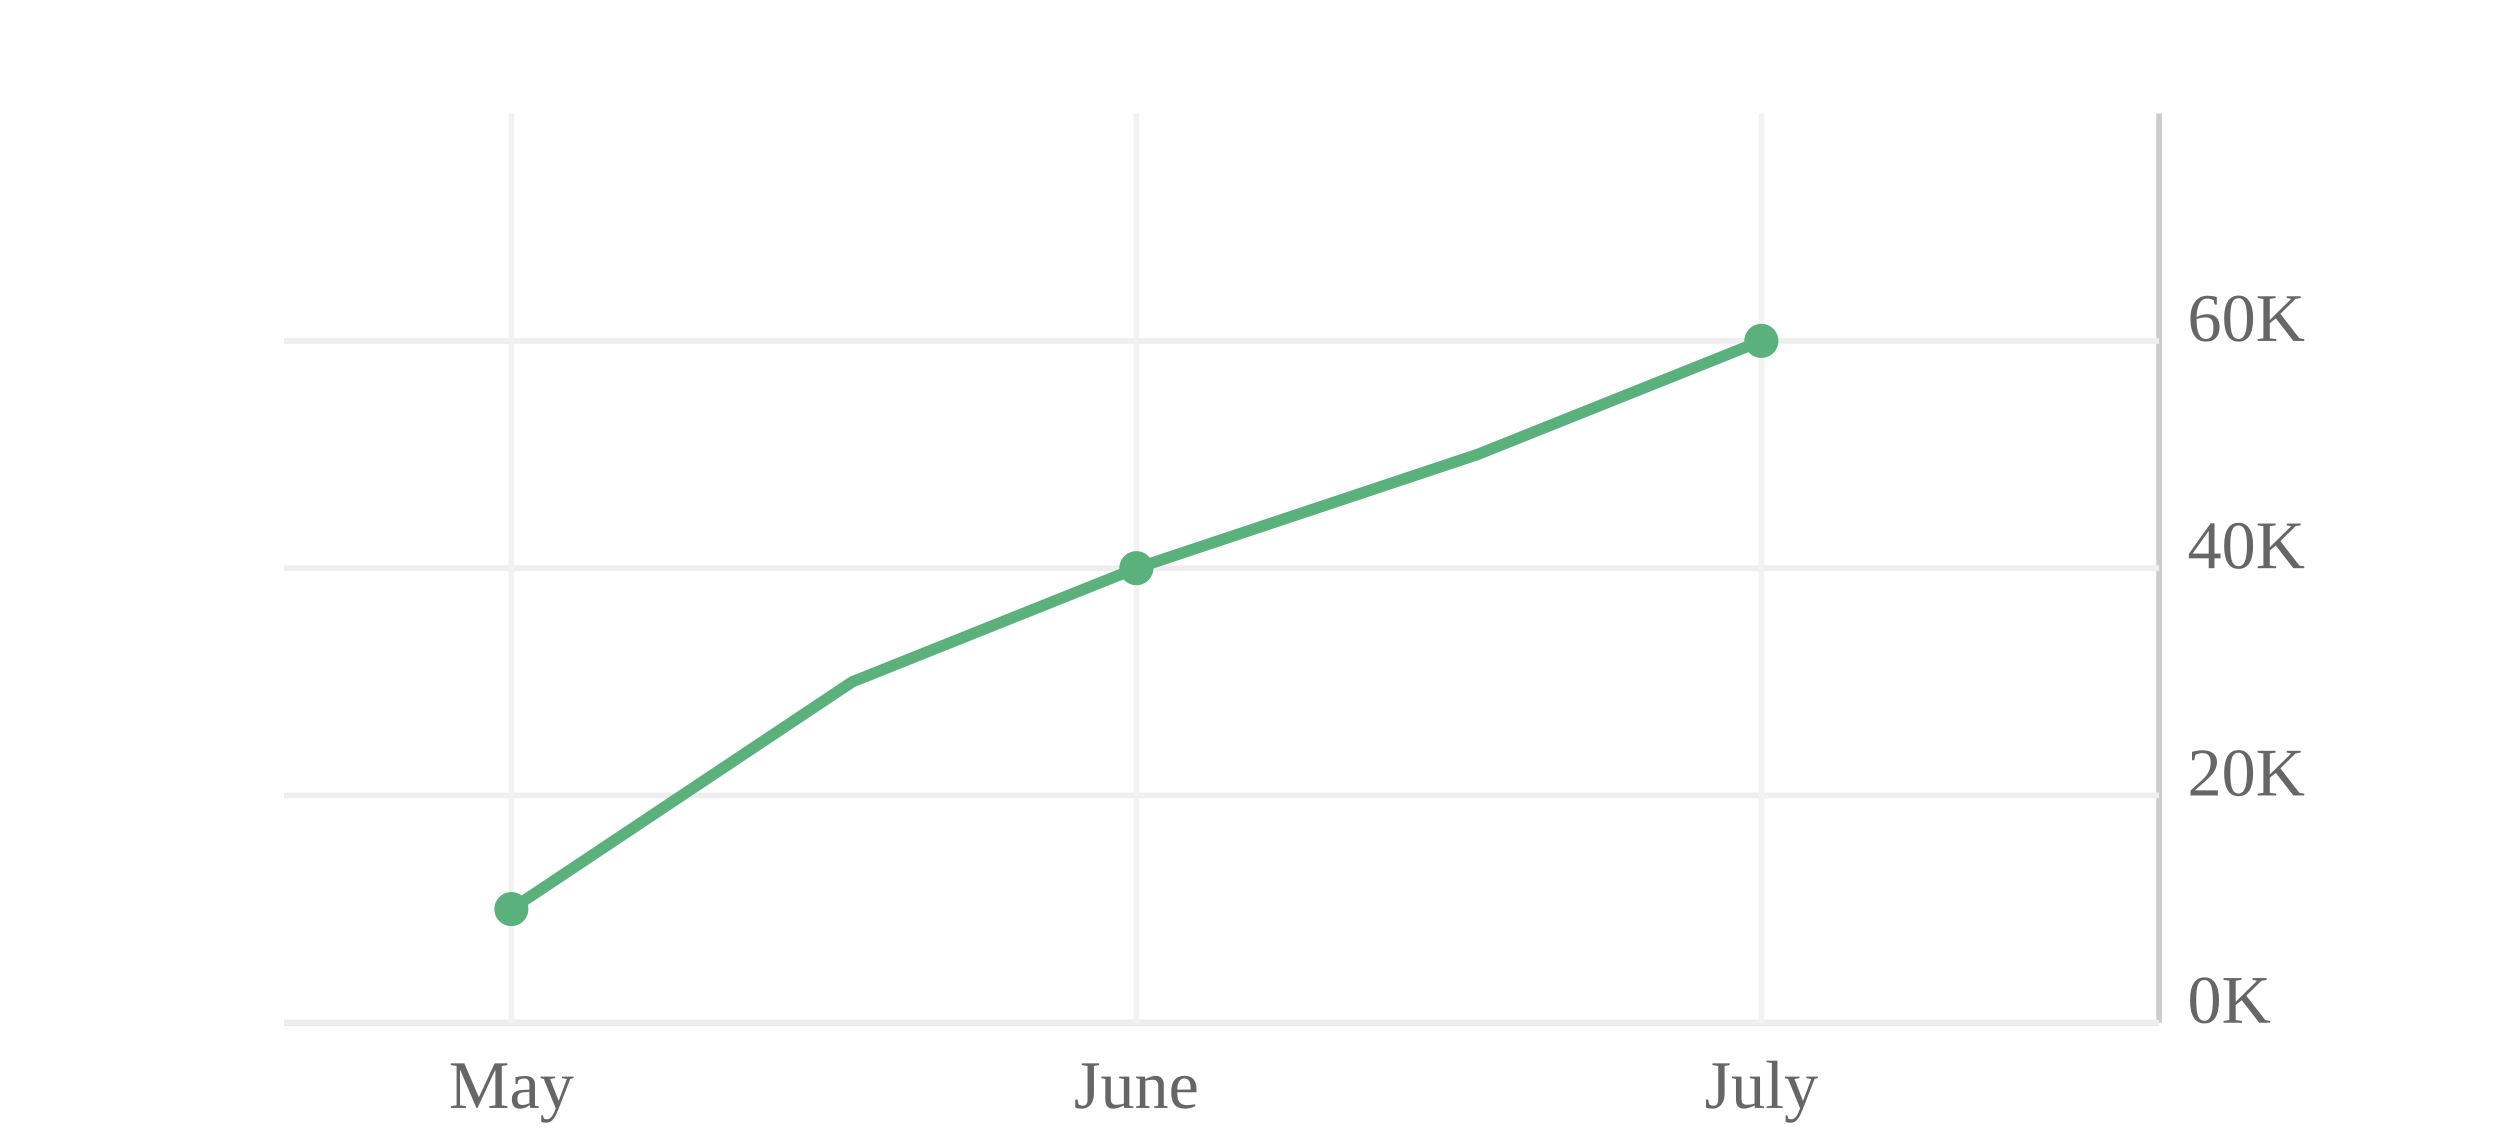
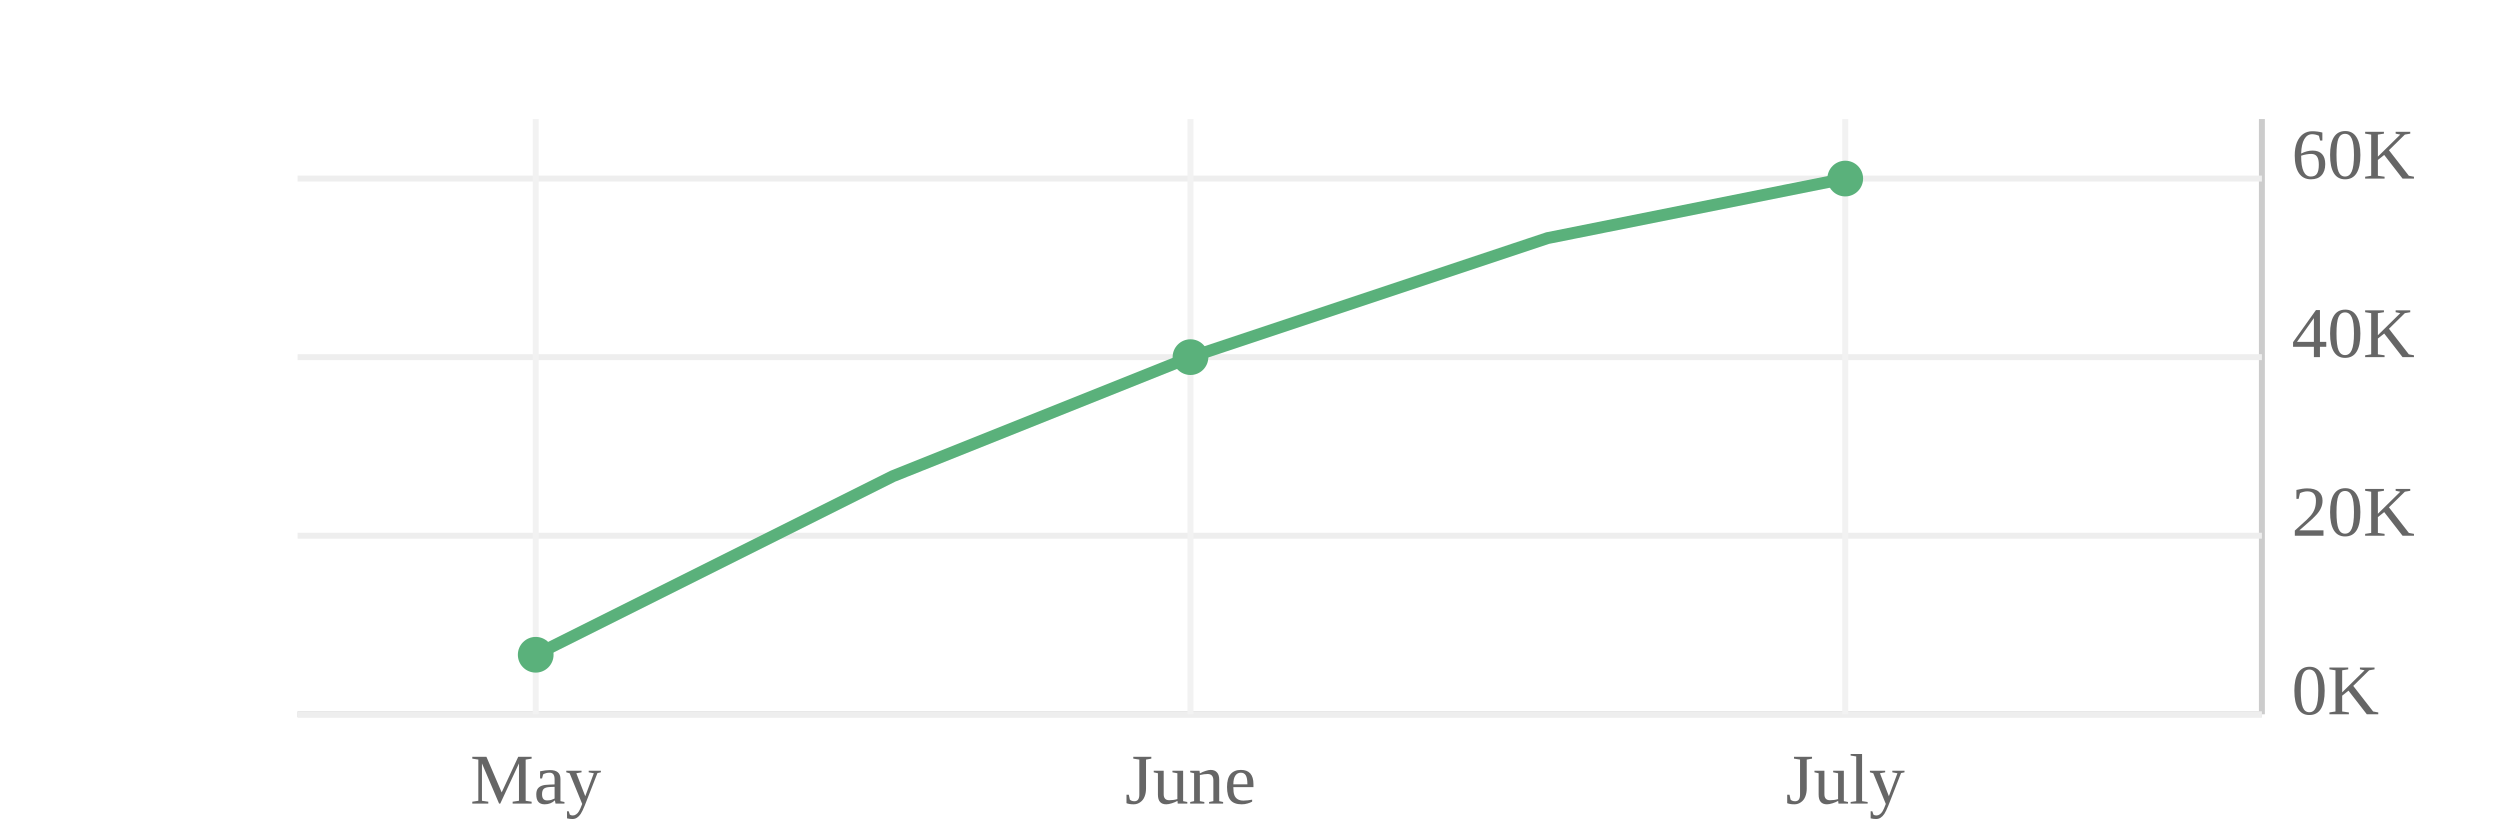
- <svg xmlns="http://www.w3.org/2000/svg" viewBox="0 0 440 200" width="100%" height="auto" preserveAspectRatio="xMinYMin meet">
-   <line x1="50" y1="180" x2="380" y2="180" stroke="#ccc" />
-   <line x1="380" y1="20" x2="380" y2="180" stroke="#ccc" />
-   <line x1="50" y1="180" x2="380" y2="180" stroke="#eee" />
-   <line x1="50" y1="140" x2="380" y2="140" stroke="#eee" />
-   <line x1="50" y1="100" x2="380" y2="100" stroke="#eee" />
+ <svg xmlns="http://www.w3.org/2000/svg" viewBox="0 0 420 140" width="100%" height="auto" preserveAspectRatio="xMinYMin meet">
+   <line x1="50" y1="120" x2="380" y2="120" stroke="#ccc" />
+   <line x1="380" y1="20" x2="380" y2="120" stroke="#ccc" />
+   <line x1="50" y1="120" x2="380" y2="120" stroke="#eee" />
+   <line x1="50" y1="90" x2="380" y2="90" stroke="#eee" />
  <line x1="50" y1="60" x2="380" y2="60" stroke="#eee" />
-   <line x1="90" y1="20" x2="90" y2="180" stroke="#f2f2f2" />
-   <line x1="200" y1="20" x2="200" y2="180" stroke="#f2f2f2" />
-   <line x1="310" y1="20" x2="310" y2="180" stroke="#f2f2f2" />
-   <text x="385" y="180" font-size="12" fill="#666" text-anchor="start">0K</text>
-   <text x="385" y="140" font-size="12" fill="#666" text-anchor="start">20K</text>
-   <text x="385" y="100" font-size="12" fill="#666" text-anchor="start">40K</text>
-   <text x="385" y="60" font-size="12" fill="#666" text-anchor="start">60K</text>
-   <text x="90" y="195" font-size="12" fill="#666" text-anchor="middle">May</text>
-   <text x="200" y="195" font-size="12" fill="#666" text-anchor="middle">June</text>
-   <text x="310" y="195" font-size="12" fill="#666" text-anchor="middle">July</text>
-   <polyline fill="none" stroke="#5AB17B" stroke-width="2" points="90,160 150,120 200,100 260,80 310,60" />
-   <circle cx="90" cy="160" r="3" fill="#5AB17B" />
-   <circle cx="200" cy="100" r="3" fill="#5AB17B" />
-   <circle cx="310" cy="60" r="3" fill="#5AB17B" />
+   <line x1="50" y1="30" x2="380" y2="30" stroke="#eee" />
+   <line x1="90" y1="20" x2="90" y2="120" stroke="#f2f2f2" />
+   <line x1="200" y1="20" x2="200" y2="120" stroke="#f2f2f2" />
+   <line x1="310" y1="20" x2="310" y2="120" stroke="#f2f2f2" />
+   <text x="385" y="120" font-size="12" fill="#666" text-anchor="start">0K</text>
+   <text x="385" y="90" font-size="12" fill="#666" text-anchor="start">20K</text>
+   <text x="385" y="60" font-size="12" fill="#666" text-anchor="start">40K</text>
+   <text x="385" y="30" font-size="12" fill="#666" text-anchor="start">60K</text>
+   <text x="90" y="135" font-size="12" fill="#666" text-anchor="middle">May</text>
+   <text x="200" y="135" font-size="12" fill="#666" text-anchor="middle">June</text>
+   <text x="310" y="135" font-size="12" fill="#666" text-anchor="middle">July</text>
+   <polyline fill="none" stroke="#5AB17B" stroke-width="2" points="90,110 150,80 200,60 260,40 310,30" />
+   <circle cx="90" cy="110" r="3" fill="#5AB17B" />
+   <circle cx="200" cy="60" r="3" fill="#5AB17B" />
+   <circle cx="310" cy="30" r="3" fill="#5AB17B" />
</svg>
